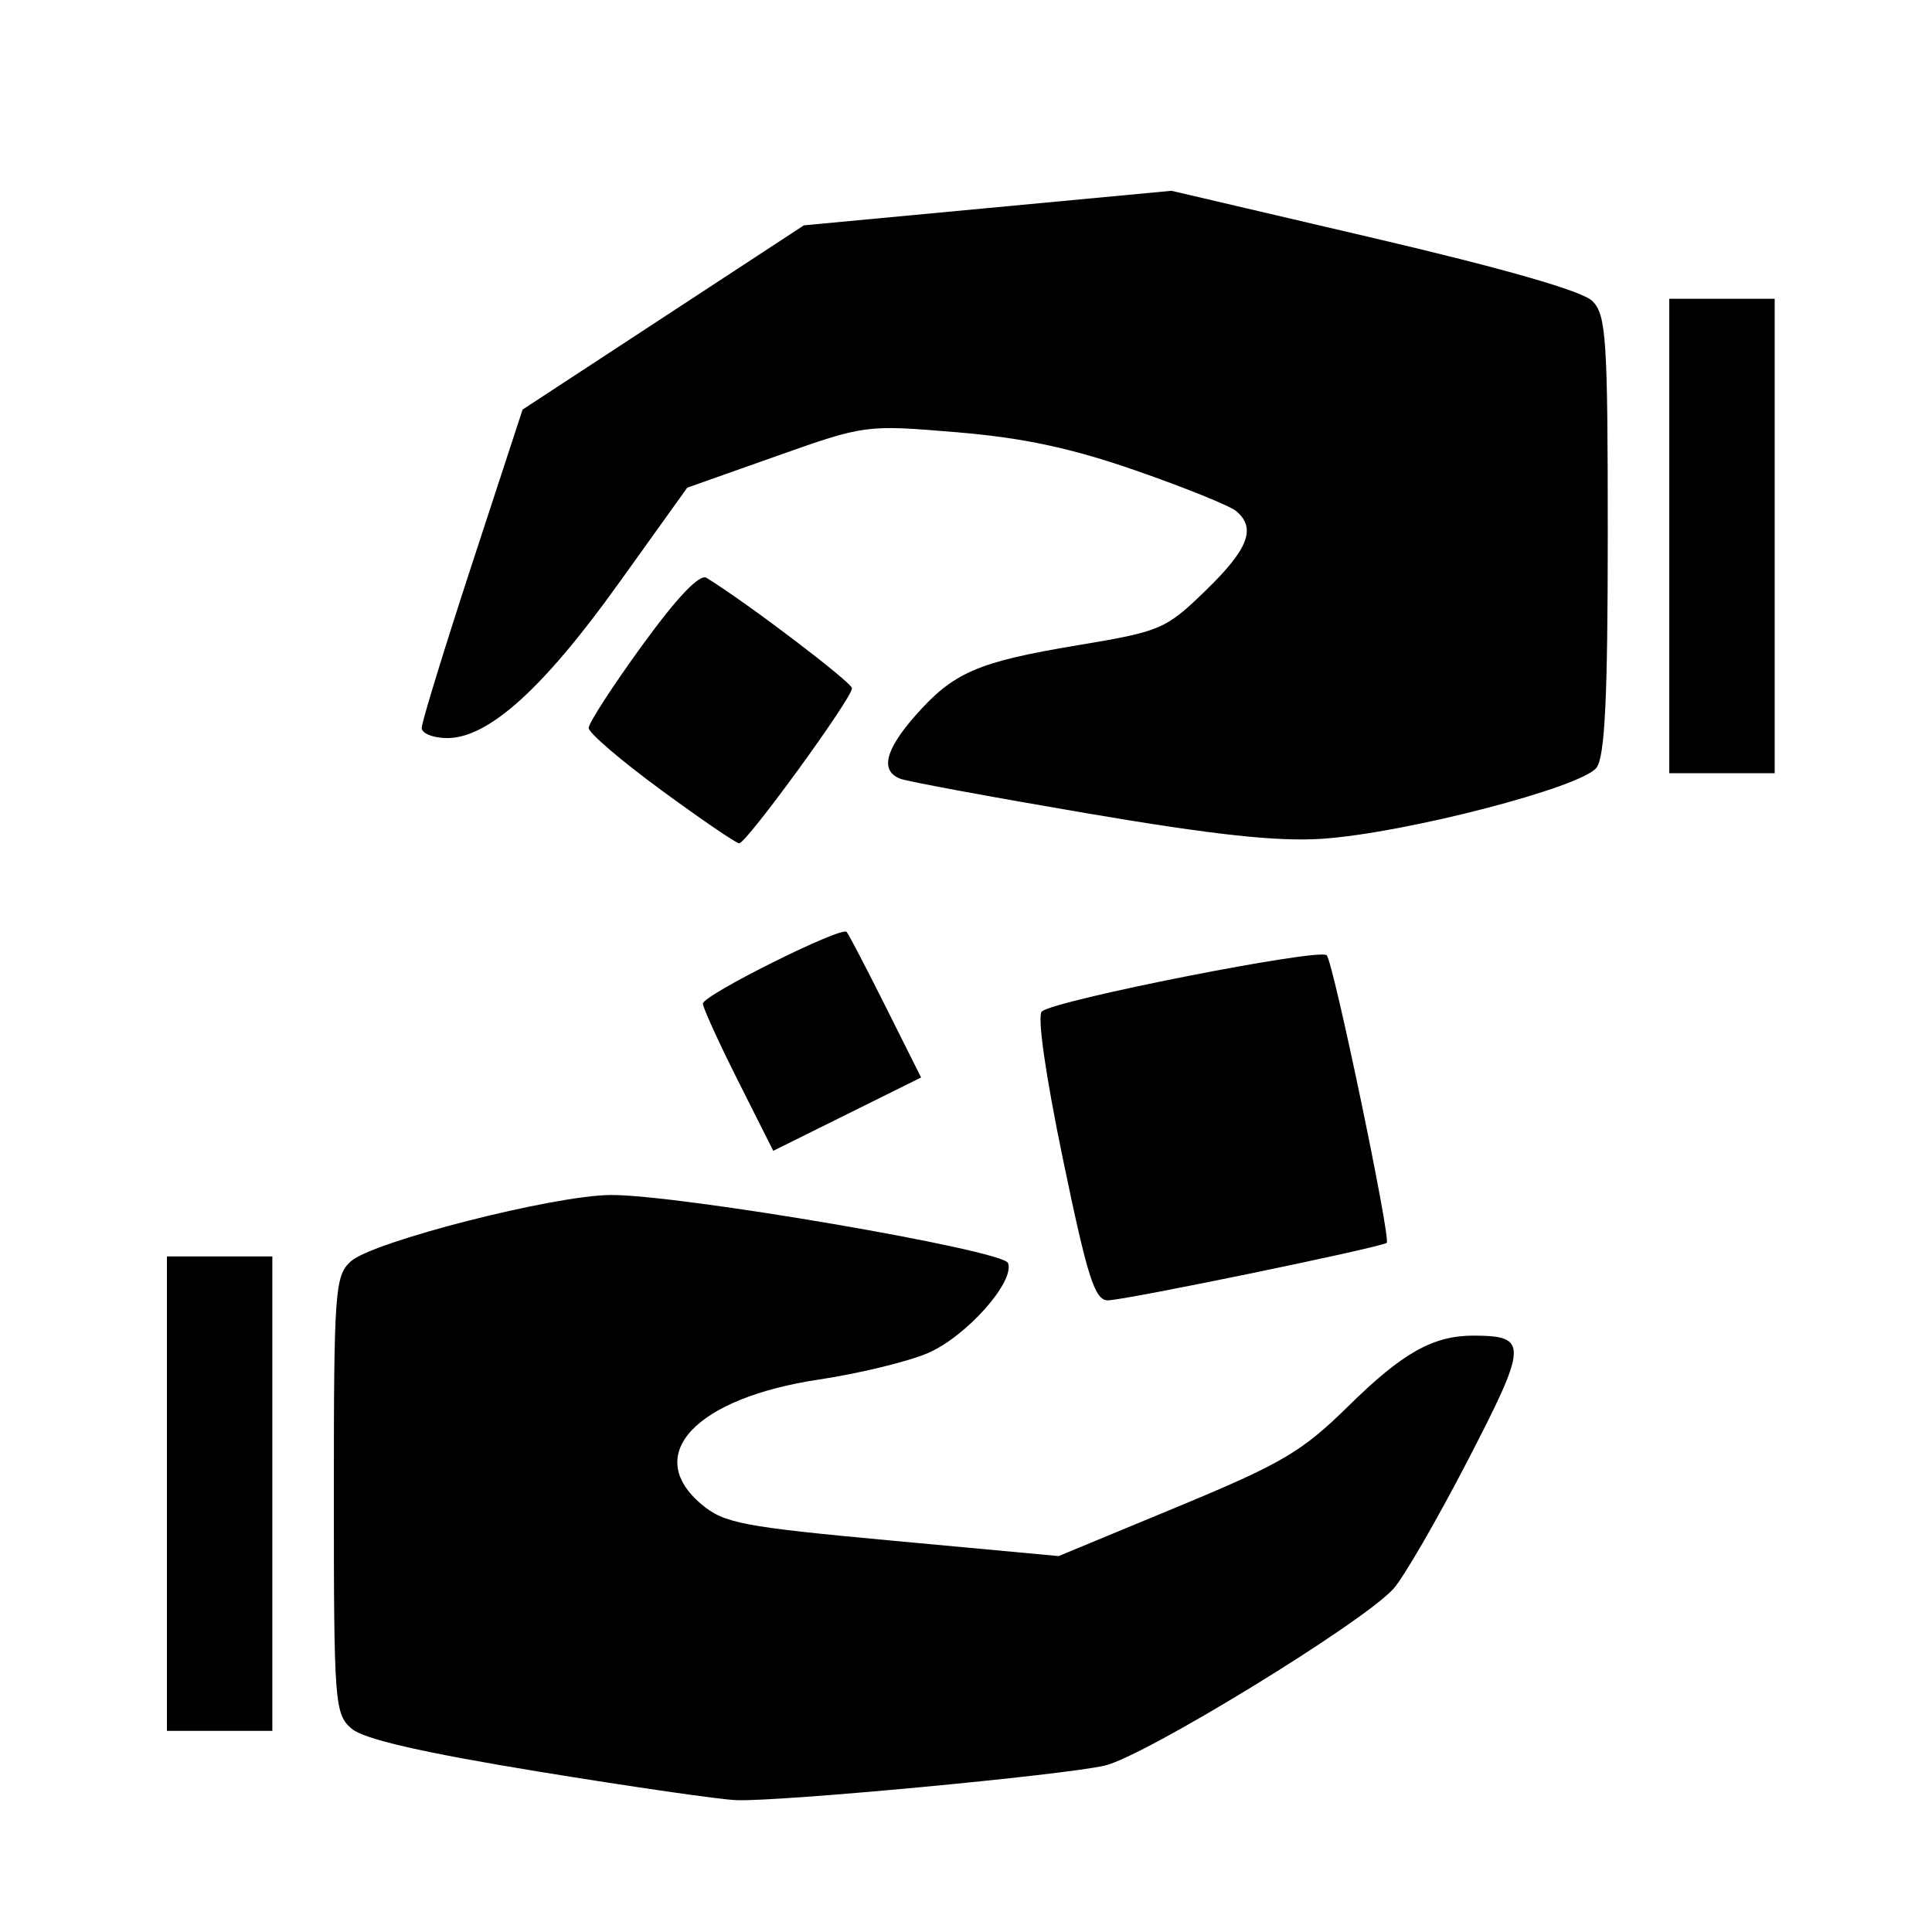
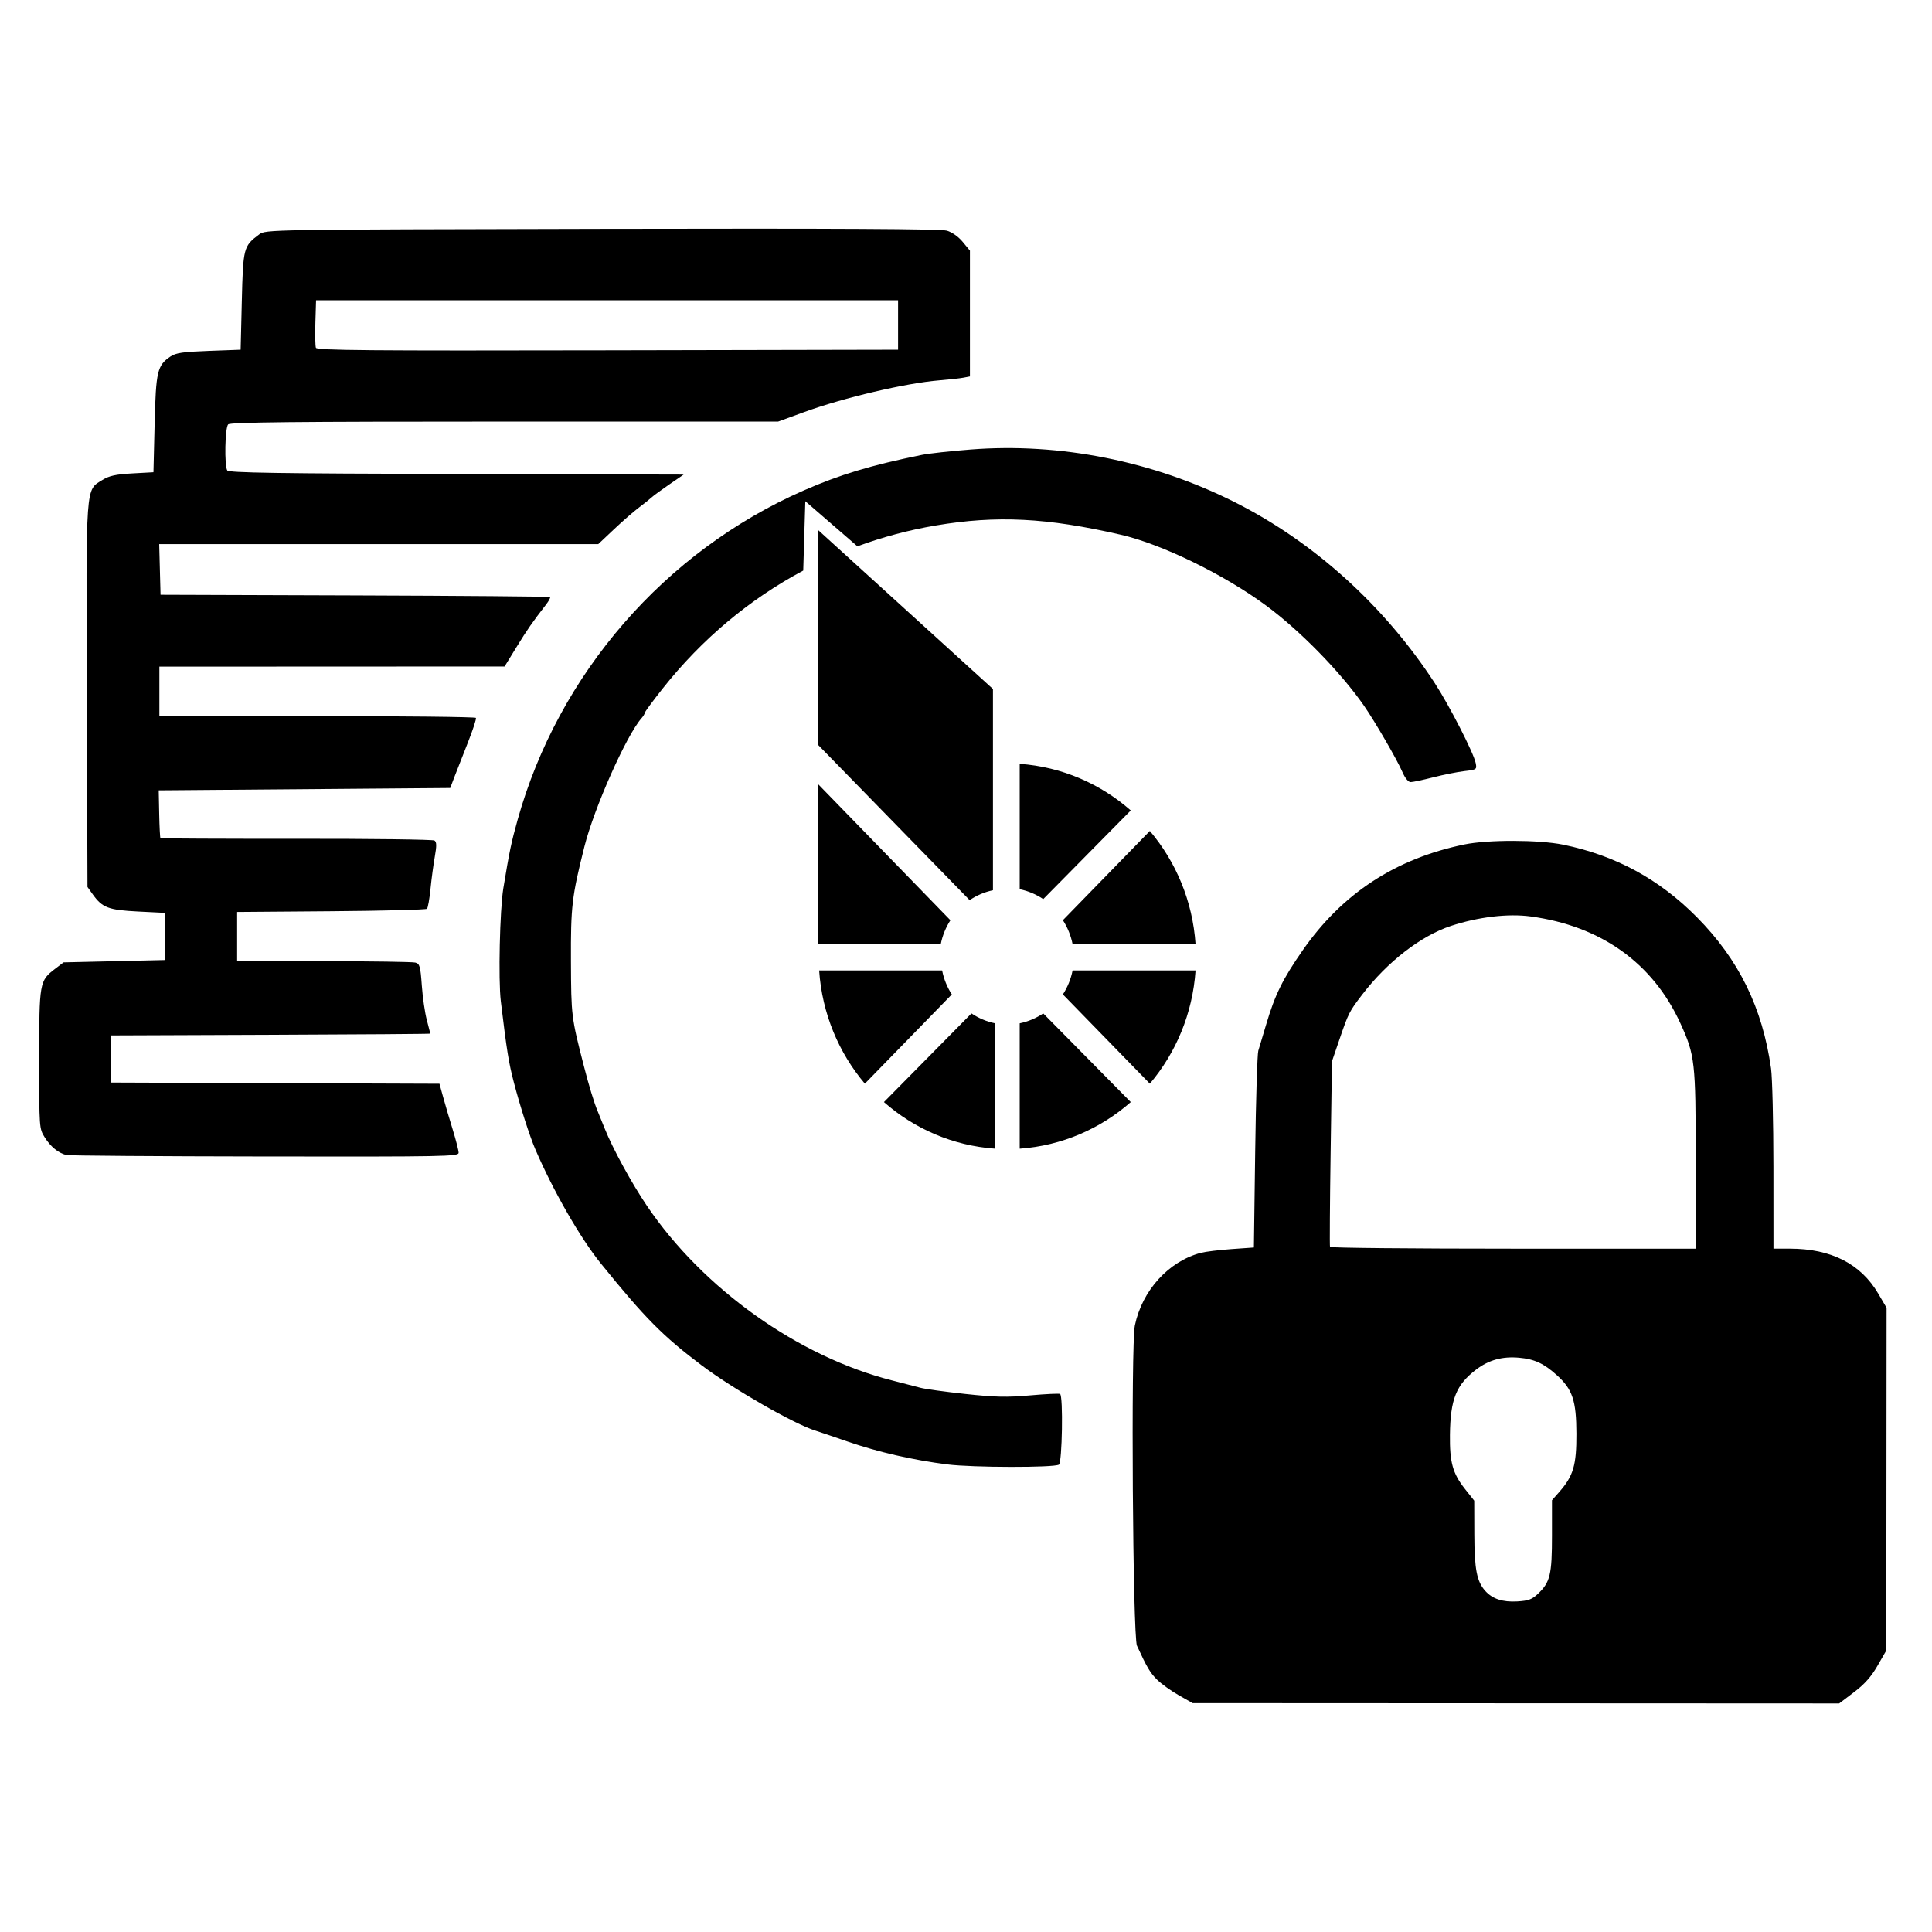
- <svg xmlns="http://www.w3.org/2000/svg" width="85mm" height="85mm" viewBox="0 0 85 85" version="1.1" id="svg8">
-   <defs id="defs2" />
-   <g id="layer1" transform="translate(0,-212)">
-     <path style="fill:#000000;stroke-width:0.387" d="m 23.685,289.941 c -5.108,-0.836 -7.676,-1.425 -8.214,-1.886 -0.747,-0.64 -0.783,-1.109 -0.783,-10.277 0,-8.998 0.047,-9.65 0.745,-10.282 0.961,-0.87 8.917,-2.903 11.43,-2.921 3.005,-0.022 17.264,2.419 17.485,2.993 0.314,0.819 -1.838,3.237 -3.527,3.963 -0.873,0.375 -3.027,0.898 -4.786,1.162 -5.43,0.815 -7.774,3.302 -5.173,5.49 0.994,0.836 1.797,0.989 8.407,1.601 l 7.308,0.677 5.218,-2.163 c 4.619,-1.915 5.484,-2.425 7.537,-4.445 2.389,-2.35 3.733,-3.101 5.533,-3.091 2.371,0.013 2.351,0.39 -0.285,5.482 -1.354,2.616 -2.828,5.161 -3.275,5.657 -1.35,1.497 -10.945,7.372 -12.702,7.778 -1.842,0.425 -14.22,1.587 -16.203,1.521 -0.706,-0.024 -4.628,-0.59 -8.716,-1.259 z M 7.344,277.714 v -10.436 h 2.319 2.319 v 10.436 10.436 H 9.663 7.344 Z M 46.768,263.013 c -0.767,-3.696 -1.143,-6.324 -0.932,-6.513 0.562,-0.5 12.251,-2.804 12.535,-2.472 0.302,0.353 2.832,12.48 2.639,12.651 -0.222,0.197 -11.535,2.53 -12.268,2.53 -0.578,0 -0.895,-0.995 -1.974,-6.197 z m -14.297,-3.462 c -0.852,-1.694 -1.548,-3.223 -1.548,-3.397 0,-0.37 6.09,-3.408 6.324,-3.155 0.086,0.093 0.859,1.573 1.717,3.288 l 1.56,3.118 -3.252,1.613 -3.252,1.613 z M 29.087,246.758 c -1.754,-1.286 -3.189,-2.514 -3.189,-2.73 0,-0.216 1.063,-1.854 2.361,-3.642 1.535,-2.112 2.524,-3.15 2.825,-2.964 1.78,1.095 6.393,4.597 6.4,4.859 0.012,0.426 -4.649,6.832 -4.964,6.822 -0.135,-0.004 -1.68,-1.059 -3.434,-2.345 z m 18.741,1.025 c -4.202,-0.715 -7.898,-1.399 -8.214,-1.52 -0.894,-0.343 -0.682,-1.253 0.644,-2.763 1.682,-1.915 2.737,-2.375 7.138,-3.109 3.684,-0.614 3.887,-0.701 5.657,-2.419 1.877,-1.821 2.228,-2.744 1.327,-3.491 -0.28,-0.232 -2.259,-1.032 -4.399,-1.776 -2.858,-0.995 -4.954,-1.443 -7.899,-1.689 -3.994,-0.333 -4.021,-0.33 -7.927,1.053 l -3.919,1.387 -3.039,4.239 c -3.299,4.602 -5.711,6.777 -7.514,6.777 -0.621,0 -1.13,-0.201 -1.13,-0.447 0,-0.246 0.999,-3.497 2.219,-7.226 l 2.219,-6.779 6.188,-4.053 6.188,-4.053 8.087,-0.76 8.087,-0.76 8.918,2.086 c 5.738,1.342 9.16,2.327 9.597,2.762 0.611,0.609 0.679,1.634 0.679,10.266 0,7.158 -0.125,9.76 -0.492,10.263 -0.632,0.865 -8.427,2.887 -12.07,3.131 -1.978,0.133 -4.761,-0.168 -10.346,-1.119 z M 73.441,235.582 V 225.145 h 2.319 2.319 v 10.436 10.436 h -2.319 -2.319 z" id="path826" />
+ <svg xmlns="http://www.w3.org/2000/svg" width="210mm" height="210mm" viewBox="0 0 210 210" version="1.1" id="svg8">
+   <defs id="defs2">
+     <linearGradient gradientUnits="userSpaceOnUse" gradientTransform="matrix(0.7814833,0,0,1.279618,904.719,-1936.949)" x1="699.645" y1="83.421" x2="699.645" y2="720.018" id="linearGradient-1">
+       <stop stop-color="#00A9E0" offset="0%" id="stop4595" />
+       <stop stop-color="#00587C" offset="100%" id="stop4597" />
+     </linearGradient>
+   </defs>
+   <g id="layer1" transform="translate(0,-87)">
+     <path d="m 89.038,192.48 c 0.319,4.695 2.138,8.965 4.969,12.309 l 9.452,-9.699 c -0.503,-0.78 -0.868,-1.662 -1.055,-2.61 z m 16.556,4.673 -9.513,9.637 c 3.28,2.886 7.469,4.74 12.073,5.065 v -13.627 c -0.93,-0.192 -1.795,-0.563 -2.56,-1.076 z m 7.803,0 c -0.765,0.513 -1.63,0.884 -2.56,1.076 v 13.627 c 4.604,-0.325 8.793,-2.18 12.073,-5.065 z m 3.19,-4.673 c -0.187,0.948 -0.552,1.831 -1.055,2.61 l 9.452,9.7 c 2.831,-3.344 4.649,-7.615 4.969,-12.309 z m 0,-2.849 h 13.366 c -0.319,-4.694 -2.138,-8.965 -4.969,-12.309 l -9.452,9.699 c 0.503,0.78 0.868,1.662 1.055,2.61 z m -3.19,-4.901 9.513,-9.637 c -3.28,-2.886 -7.469,-4.741 -12.073,-5.066 v 13.627 c 0.93,0.192 1.795,0.563 2.56,1.076 z M 88.926,167.968 105.395,184.843 c 0.757,-0.513 1.614,-0.885 2.535,-1.077 V 161.891 L 88.926,144.61 Z m 14.381,19.059 c -0.501,0.778 -0.865,1.658 -1.051,2.603 H 88.886 v -17.438 z m 24.835,84.25 c -0.82,-0.466 -1.873,-1.218 -2.34,-1.671 -0.77,-0.747 -1.13,-1.35 -2.219,-3.724 -0.456,-0.995 -0.666,-32.708 -0.23,-34.805 0.793,-3.814 3.668,-6.978 7.177,-7.899 0.493,-0.129 1.991,-0.313 3.33,-0.408 l 2.433,-0.173 0.14,-10.373 c 0.077,-5.705 0.229,-10.661 0.339,-11.014 0.11,-0.352 0.49,-1.62 0.844,-2.817 0.971,-3.283 1.801,-4.968 3.995,-8.117 4.292,-6.158 10.071,-9.939 17.553,-11.485 2.563,-0.529 8.084,-0.519 10.732,0.02 5.685,1.158 10.459,3.746 14.556,7.892 4.565,4.62 7.112,9.816 8.052,16.427 0.14,0.986 0.257,5.798 0.26,10.693 l 0.005,8.9 h 1.78 c 4.478,0 7.709,1.645 9.613,4.894 l 0.901,1.537 -0.014,18.62 -0.014,18.62 -0.957,1.665 c -0.686,1.194 -1.41,2.009 -2.562,2.881 l -1.605,1.217 -35.139,-0.017 -35.139,-0.017 z m 39.035,-11.045 c 1.322,-1.26 1.516,-2.068 1.516,-6.32 v -3.841 l 0.805,-0.917 c 1.522,-1.733 1.861,-2.893 1.851,-6.322 -0.011,-3.586 -0.421,-4.816 -2.117,-6.348 -1.419,-1.282 -2.438,-1.755 -4.103,-1.905 -1.835,-0.165 -3.306,0.241 -4.683,1.291 -2.167,1.653 -2.795,3.214 -2.844,7.074 -0.038,2.992 0.297,4.21 1.62,5.883 l 1.019,1.289 0.011,3.657 c 0.012,3.797 0.265,5.115 1.181,6.143 0.781,0.876 1.891,1.244 3.482,1.152 1.215,-0.07 1.611,-0.216 2.262,-0.836 z m 17.139,-47.159 c 0,-10.683 -0.077,-11.373 -1.669,-14.853 -2.995,-6.546 -8.629,-10.568 -16.26,-11.604 -2.467,-0.335 -5.698,0.047 -8.674,1.027 -3.259,1.073 -6.913,3.899 -9.637,7.454 -1.416,1.848 -1.501,2.015 -2.479,4.872 l -0.819,2.394 -0.146,9.989 c -0.08,5.494 -0.11,10.075 -0.066,10.181 0.044,0.106 9.005,0.192 19.914,0.192 h 19.835 z m -81.321,33.106 c -3.777,-0.479 -7.558,-1.346 -10.884,-2.495 -1.621,-0.56 -3.172,-1.087 -3.448,-1.171 -2.303,-0.703 -8.963,-4.519 -12.386,-7.098 -4.231,-3.187 -6.185,-5.161 -10.972,-11.084 -2.241,-2.773 -5.182,-7.9 -7.123,-12.418 -0.612,-1.425 -1.647,-4.65 -2.325,-7.245 -0.565,-2.163 -0.769,-3.434 -1.421,-8.836 -0.282,-2.336 -0.111,-9.946 0.276,-12.294 0.66,-4.008 0.857,-4.952 1.552,-7.438 4.433,-15.861 16.008,-29.179 31.107,-35.793 3.932,-1.722 7.281,-2.73 12.852,-3.866 0.73,-0.149 3.11,-0.41 5.289,-0.581 9.682,-0.759 19.824,1.259 28.662,5.703 8.648,4.348 16.309,11.278 21.796,19.716 1.599,2.459 4.212,7.567 4.431,8.663 0.139,0.695 0.108,0.717 -1.231,0.874 -0.755,0.089 -2.283,0.394 -3.395,0.678 -1.112,0.284 -2.211,0.517 -2.444,0.517 -0.252,0 -0.611,-0.438 -0.891,-1.089 -0.578,-1.341 -2.993,-5.507 -4.195,-7.236 -2.522,-3.626 -6.913,-8.122 -10.59,-10.841 -4.576,-3.385 -11.364,-6.697 -15.836,-7.726 -8.036,-1.849 -13.493,-2.121 -20.106,-1.003 -2.928,0.495 -5.775,1.255 -8.517,2.265 l -5.662,-4.902 -0.226,7.54 c -5.818,3.1 -11,7.423 -15.258,12.796 -1.082,1.366 -1.968,2.567 -1.968,2.669 0,0.102 -0.161,0.368 -0.358,0.591 -1.638,1.851 -5.152,9.758 -6.209,13.974 -1.357,5.41 -1.481,6.467 -1.456,12.427 0.025,5.966 0.038,6.074 1.405,11.398 0.551,2.146 1.116,4.001 1.482,4.866 0.119,0.282 0.47,1.146 0.779,1.921 0.867,2.171 2.936,5.96 4.596,8.412 6.103,9.019 16.456,16.389 26.655,18.977 1.197,0.304 2.581,0.662 3.074,0.796 0.493,0.134 2.683,0.436 4.866,0.671 3.259,0.351 4.521,0.379 7.044,0.156 1.69,-0.15 3.16,-0.22 3.266,-0.155 0.348,0.212 0.228,7.462 -0.127,7.682 -0.546,0.337 -9.399,0.321 -12.103,-0.022 z M 7.215,212.549 c -0.874,-0.222 -1.709,-0.9 -2.342,-1.904 -0.612,-0.969 -0.614,-0.998 -0.614,-8.494 0,-8.381 0.029,-8.547 1.728,-9.843 l 0.92,-0.702 5.527,-0.128 5.527,-0.128 v -2.561 -2.561 l -2.951,-0.148 c -3.228,-0.162 -3.892,-0.414 -4.932,-1.871 l -0.57,-0.799 -0.072,-20.746 c -0.081,-23.262 -0.147,-22.348 1.69,-23.49 0.739,-0.46 1.442,-0.614 3.248,-0.715 l 2.305,-0.128 0.128,-5.251 c 0.14,-5.729 0.287,-6.357 1.716,-7.326 0.587,-0.398 1.344,-0.509 4.175,-0.614 l 3.458,-0.128 0.128,-5.297 c 0.14,-5.794 0.184,-5.963 1.891,-7.238 0.705,-0.527 0.801,-0.528 37.251,-0.605 25.55,-0.054 36.829,0.006 37.491,0.198 0.563,0.164 1.264,0.66 1.729,1.224 l 0.782,0.949 v 6.837 6.837 l -0.704,0.135 c -0.387,0.074 -1.569,0.205 -2.625,0.291 -3.639,0.296 -10.398,1.884 -14.714,3.458 l -2.804,1.023 H 54.845 c -22.787,0 -29.809,0.072 -30.045,0.307 -0.347,0.347 -0.427,4.486 -0.097,5.006 0.159,0.25 5.533,0.333 24.905,0.384 l 24.702,0.065 -1.574,1.08 c -0.865,0.594 -1.73,1.228 -1.921,1.409 -0.191,0.181 -0.801,0.668 -1.355,1.082 -0.554,0.414 -1.778,1.48 -2.72,2.369 l -1.713,1.616 H 41.165 17.304 l 0.073,2.753 0.073,2.753 21.115,0.07 c 11.613,0.038 21.164,0.119 21.225,0.179 0.06,0.06 -0.14,0.433 -0.446,0.827 -1.479,1.908 -2.033,2.706 -3.218,4.635 l -1.281,2.086 -18.761,0.008 -18.761,0.008 v 2.689 2.689 h 17.145 c 9.43,0 17.198,0.086 17.262,0.192 0.064,0.106 -0.342,1.345 -0.902,2.753 -0.56,1.409 -1.215,3.08 -1.454,3.714 l -0.436,1.153 -15.843,0.128 -15.843,0.128 0.052,2.556 c 0.028,1.406 0.09,2.594 0.136,2.64 0.046,0.046 6.695,0.077 14.775,0.069 8.08,-0.009 14.833,0.077 15.006,0.189 0.242,0.157 0.252,0.557 0.044,1.729 -0.149,0.839 -0.361,2.42 -0.47,3.515 -0.109,1.095 -0.282,2.074 -0.385,2.177 -0.103,0.103 -4.787,0.223 -10.411,0.267 l -10.224,0.08 v 2.673 2.673 l 9.413,0.004 c 5.177,0.002 9.656,0.069 9.953,0.148 0.483,0.13 0.558,0.394 0.708,2.494 0.092,1.292 0.338,2.983 0.546,3.758 0.208,0.775 0.379,1.437 0.381,1.471 0.002,0.034 -7.806,0.092 -17.35,0.128 l -17.353,0.066 v 2.561 2.561 l 17.847,0.066 17.847,0.066 0.406,1.471 c 0.223,0.809 0.692,2.4 1.042,3.535 0.35,1.135 0.636,2.259 0.636,2.497 0,0.403 -1.443,0.431 -21.067,0.403 -11.587,-0.016 -21.292,-0.087 -21.568,-0.157 z M 97.617,122.323 v -2.689 H 65.986 34.354 l -0.074,2.414 c -0.041,1.328 -0.015,2.567 0.056,2.754 0.108,0.281 5.636,0.329 31.706,0.275 l 31.575,-0.065 z" style="fill:#000000;fill-opacity:1;fill-rule:evenodd;stroke:none;stroke-width:0.083" id="Fill-1" />
  </g>
</svg>
